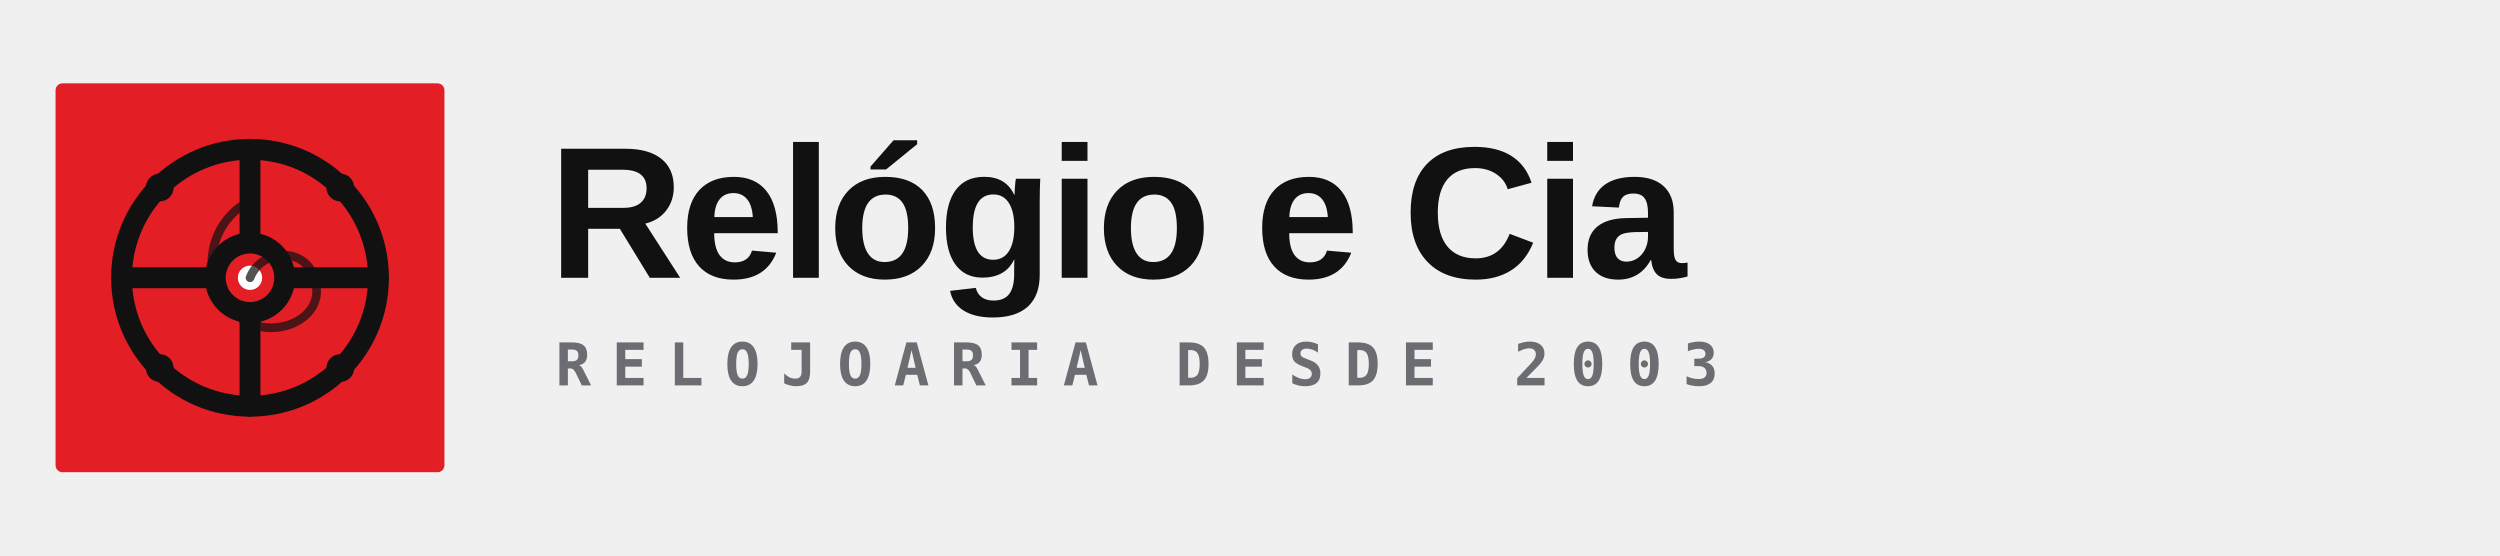
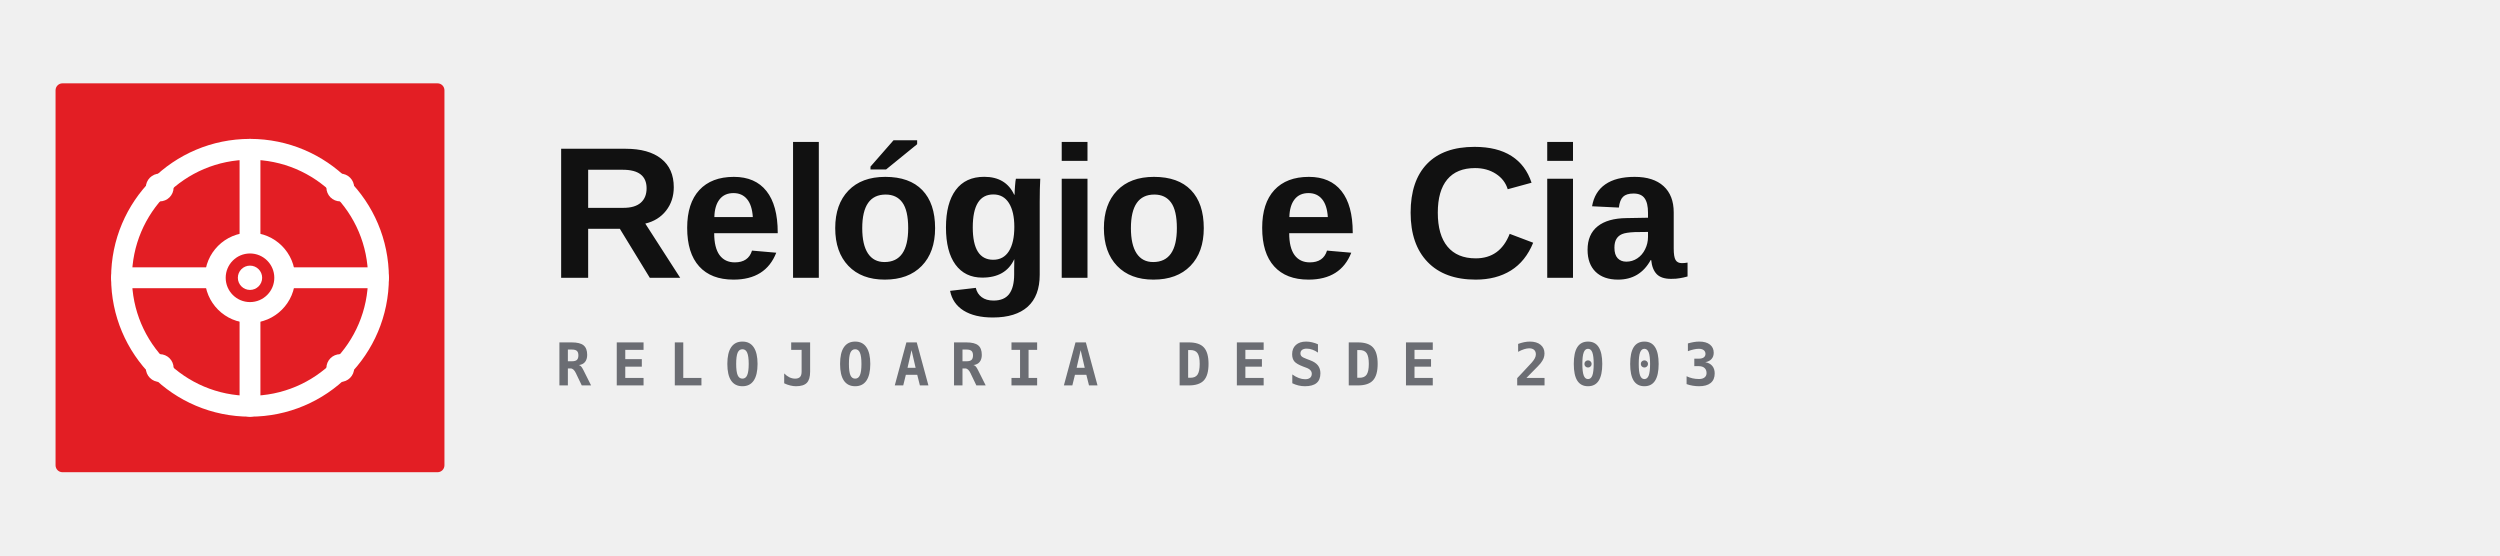
<svg xmlns="http://www.w3.org/2000/svg" viewBox="0 0 720 160" role="img" aria-labelledby="title desc">
  <style>
-     .balance { transform-box:view-box; transform-origin:72px 80px; animation:balance-beat 1.25s cubic-bezier(.45,0,.55,1) infinite alternate; will-change:transform; }
-     @keyframes balance-beat { from{transform:rotate(-11deg)} to{transform:rotate(11deg)} }
+     .balance { transform-box:view-box; transform-origin:72px 80px; animation:balance-spin 2.4s linear infinite; will-change:transform; }
+     @keyframes balance-spin { from{transform:rotate(0)} to{transform:rotate(360deg)} }
    @media (prefers-reduced-motion:reduce){ .balance{animation:none} }
  </style>
  <rect x="16" y="24" width="112" height="112" rx="2" fill="#e31e24" />
-   <g class="balance" fill="none" stroke="#111" stroke-linecap="round" stroke-linejoin="round">
+   <g class="balance" fill="none" stroke="#fff" stroke-linecap="round" stroke-linejoin="round">
    <circle cx="72" cy="80" r="37" stroke-width="6" />
    <path d="M72 43v28M109 80H81M72 117V89M35 80h28" stroke-width="6" />
-     <circle cx="98" cy="54" r="4" fill="#111" stroke="none" />
-     <circle cx="98" cy="106" r="4" fill="#111" stroke="none" />
-     <circle cx="46" cy="106" r="4" fill="#111" stroke="none" />
-     <circle cx="46" cy="54" r="4" fill="#111" stroke="none" />
+     <circle cx="98" cy="54" r="4" fill="#fff" stroke="none" />
+     <circle cx="98" cy="106" r="4" fill="#fff" stroke="none" />
+     <circle cx="46" cy="106" r="4" fill="#fff" stroke="none" />
+     <circle cx="46" cy="54" r="4" fill="#fff" stroke="none" />
    <circle cx="72" cy="80" r="10" fill="#e31e24" stroke-width="6" />
    <circle cx="72" cy="80" r="3.5" fill="#fff" stroke="none" />
  </g>
-   <path d="M72 80c3.5-9 17.5-9 19 2 2 10-12 16-21 10-12-7-12-25 0-33" fill="none" stroke="#111" stroke-width="2.5" stroke-linecap="round" opacity=".72" />
  <text x="158" y="80" fill="#111" font-family="Space Grotesk, Arial, Helvetica, sans-serif" font-size="54" font-weight="700" letter-spacing="-1.2">Relógio e Cia</text>
  <text x="160" y="111" fill="#6b6d73" font-family="IBM Plex Mono, Consolas, monospace" font-size="17" font-weight="600" letter-spacing="6">RELOJOARIA DESDE 2003</text>
</svg>
